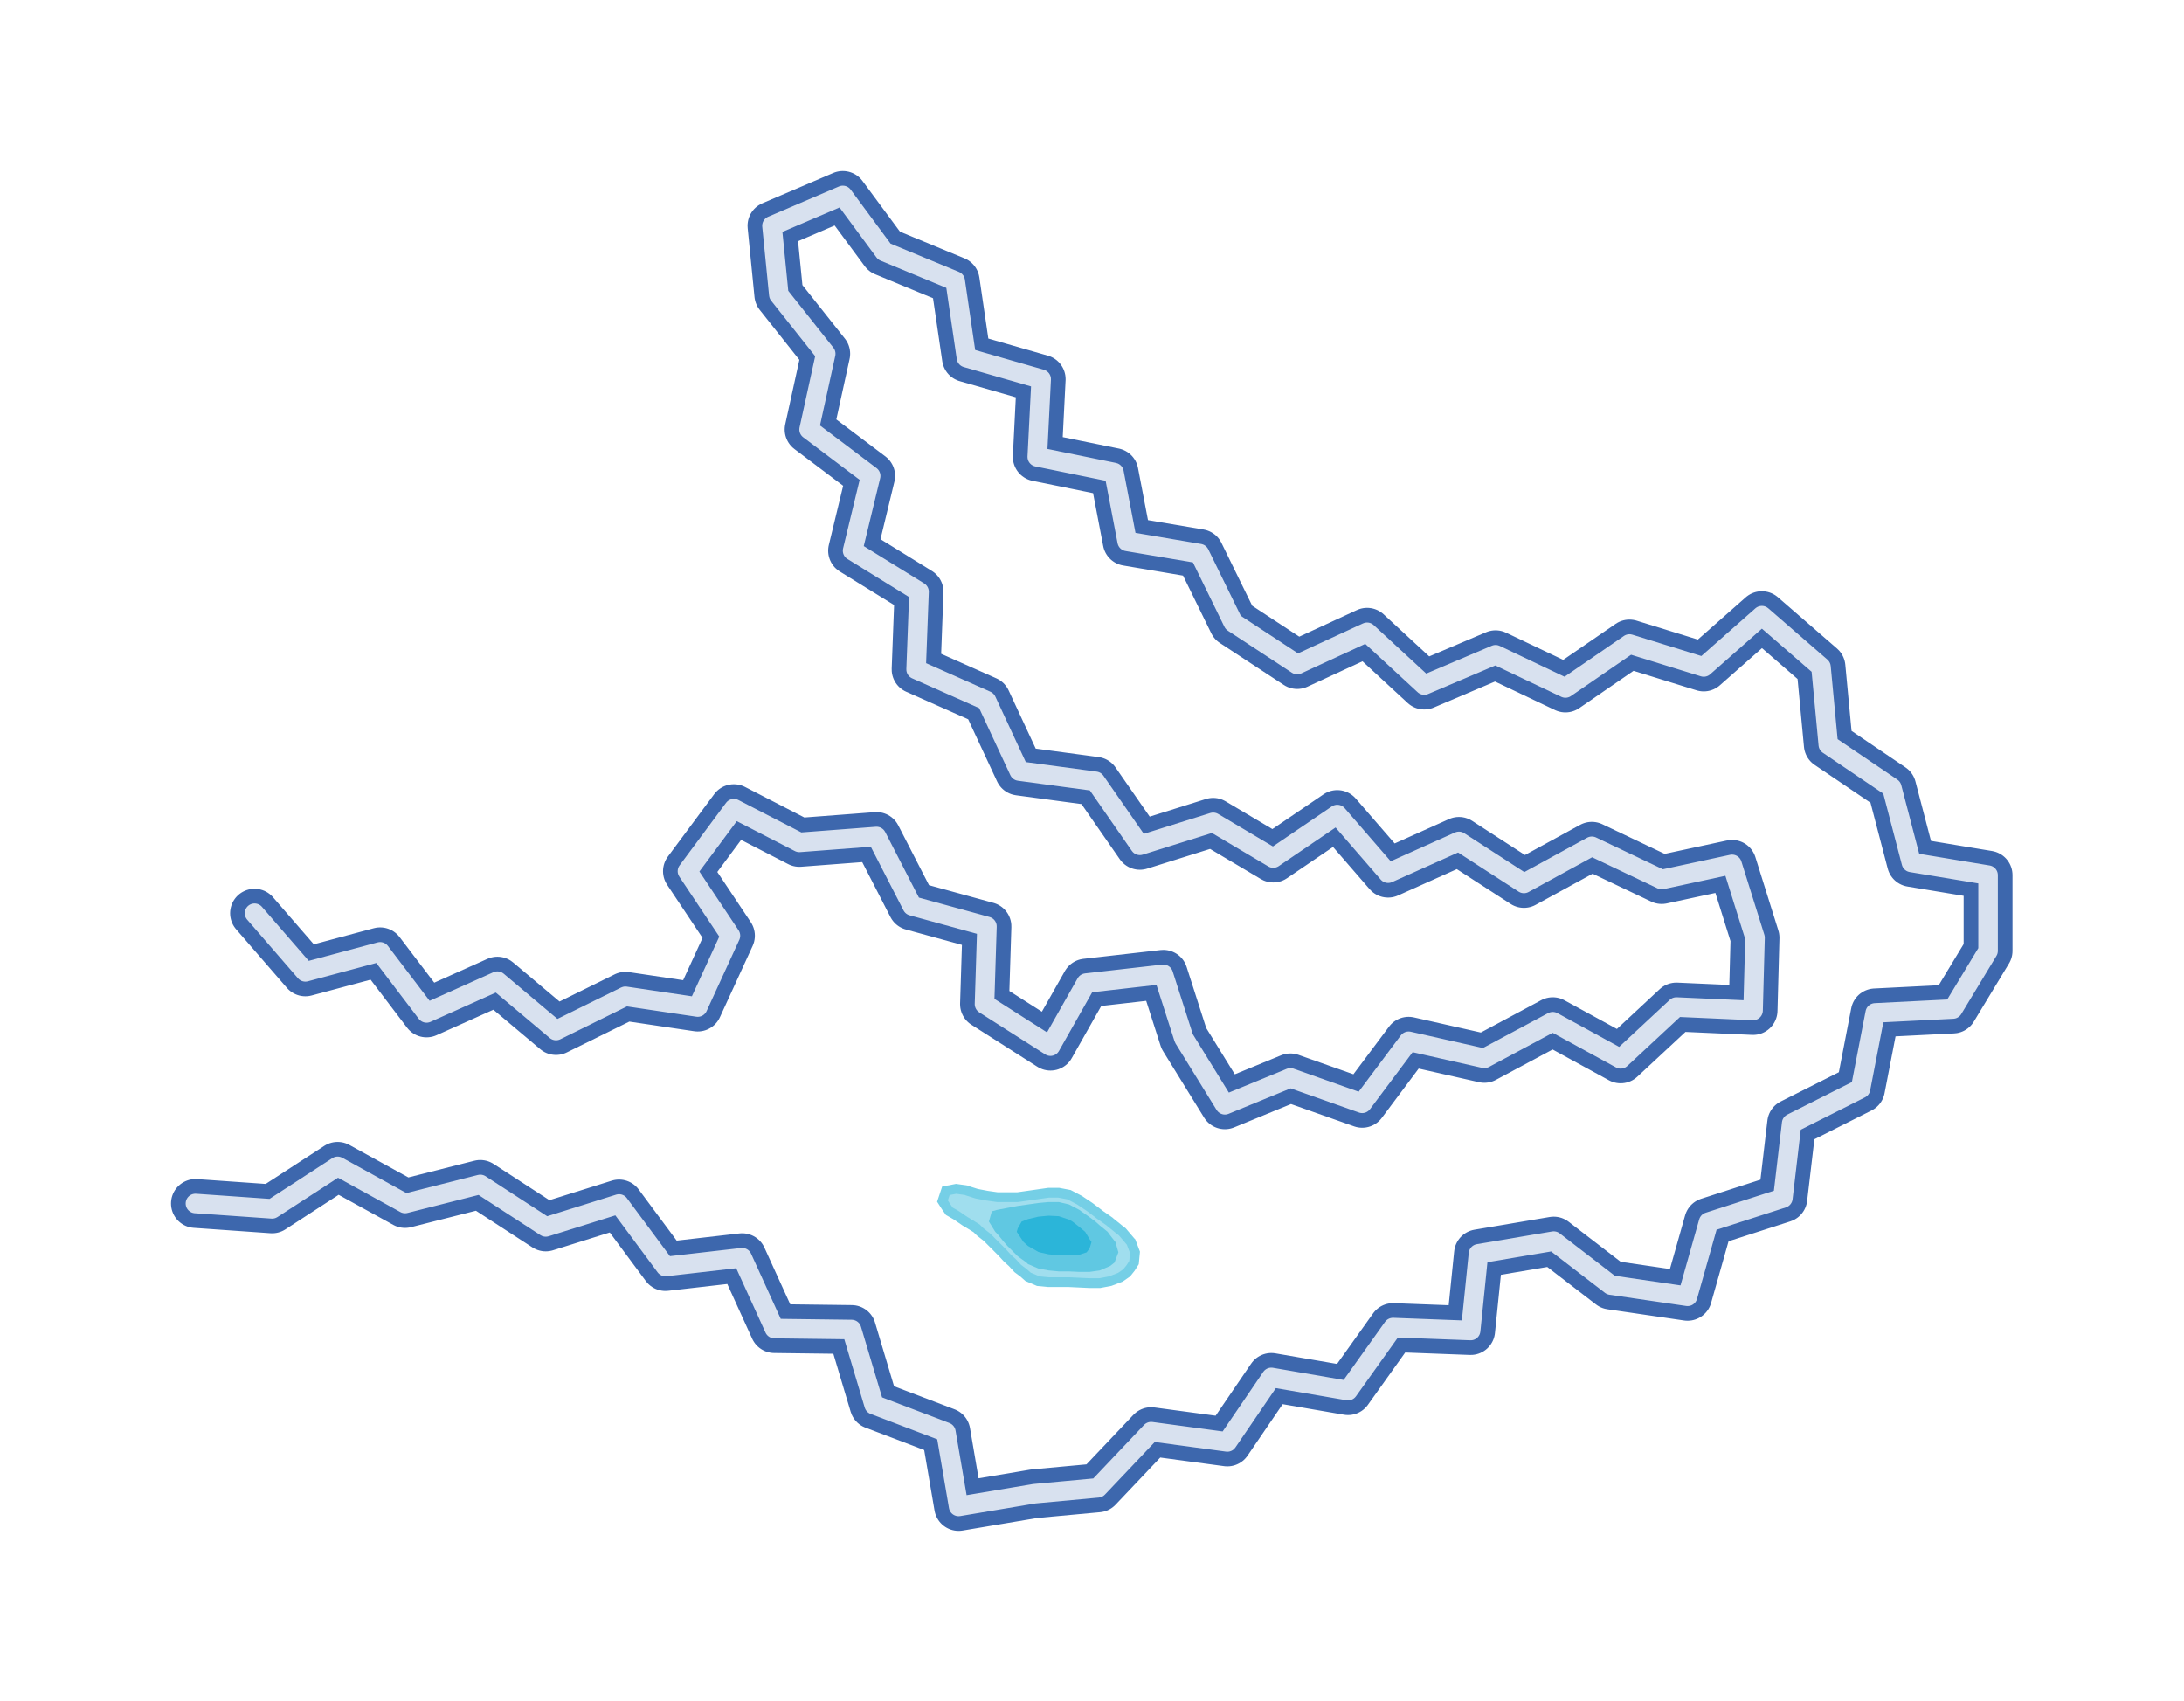
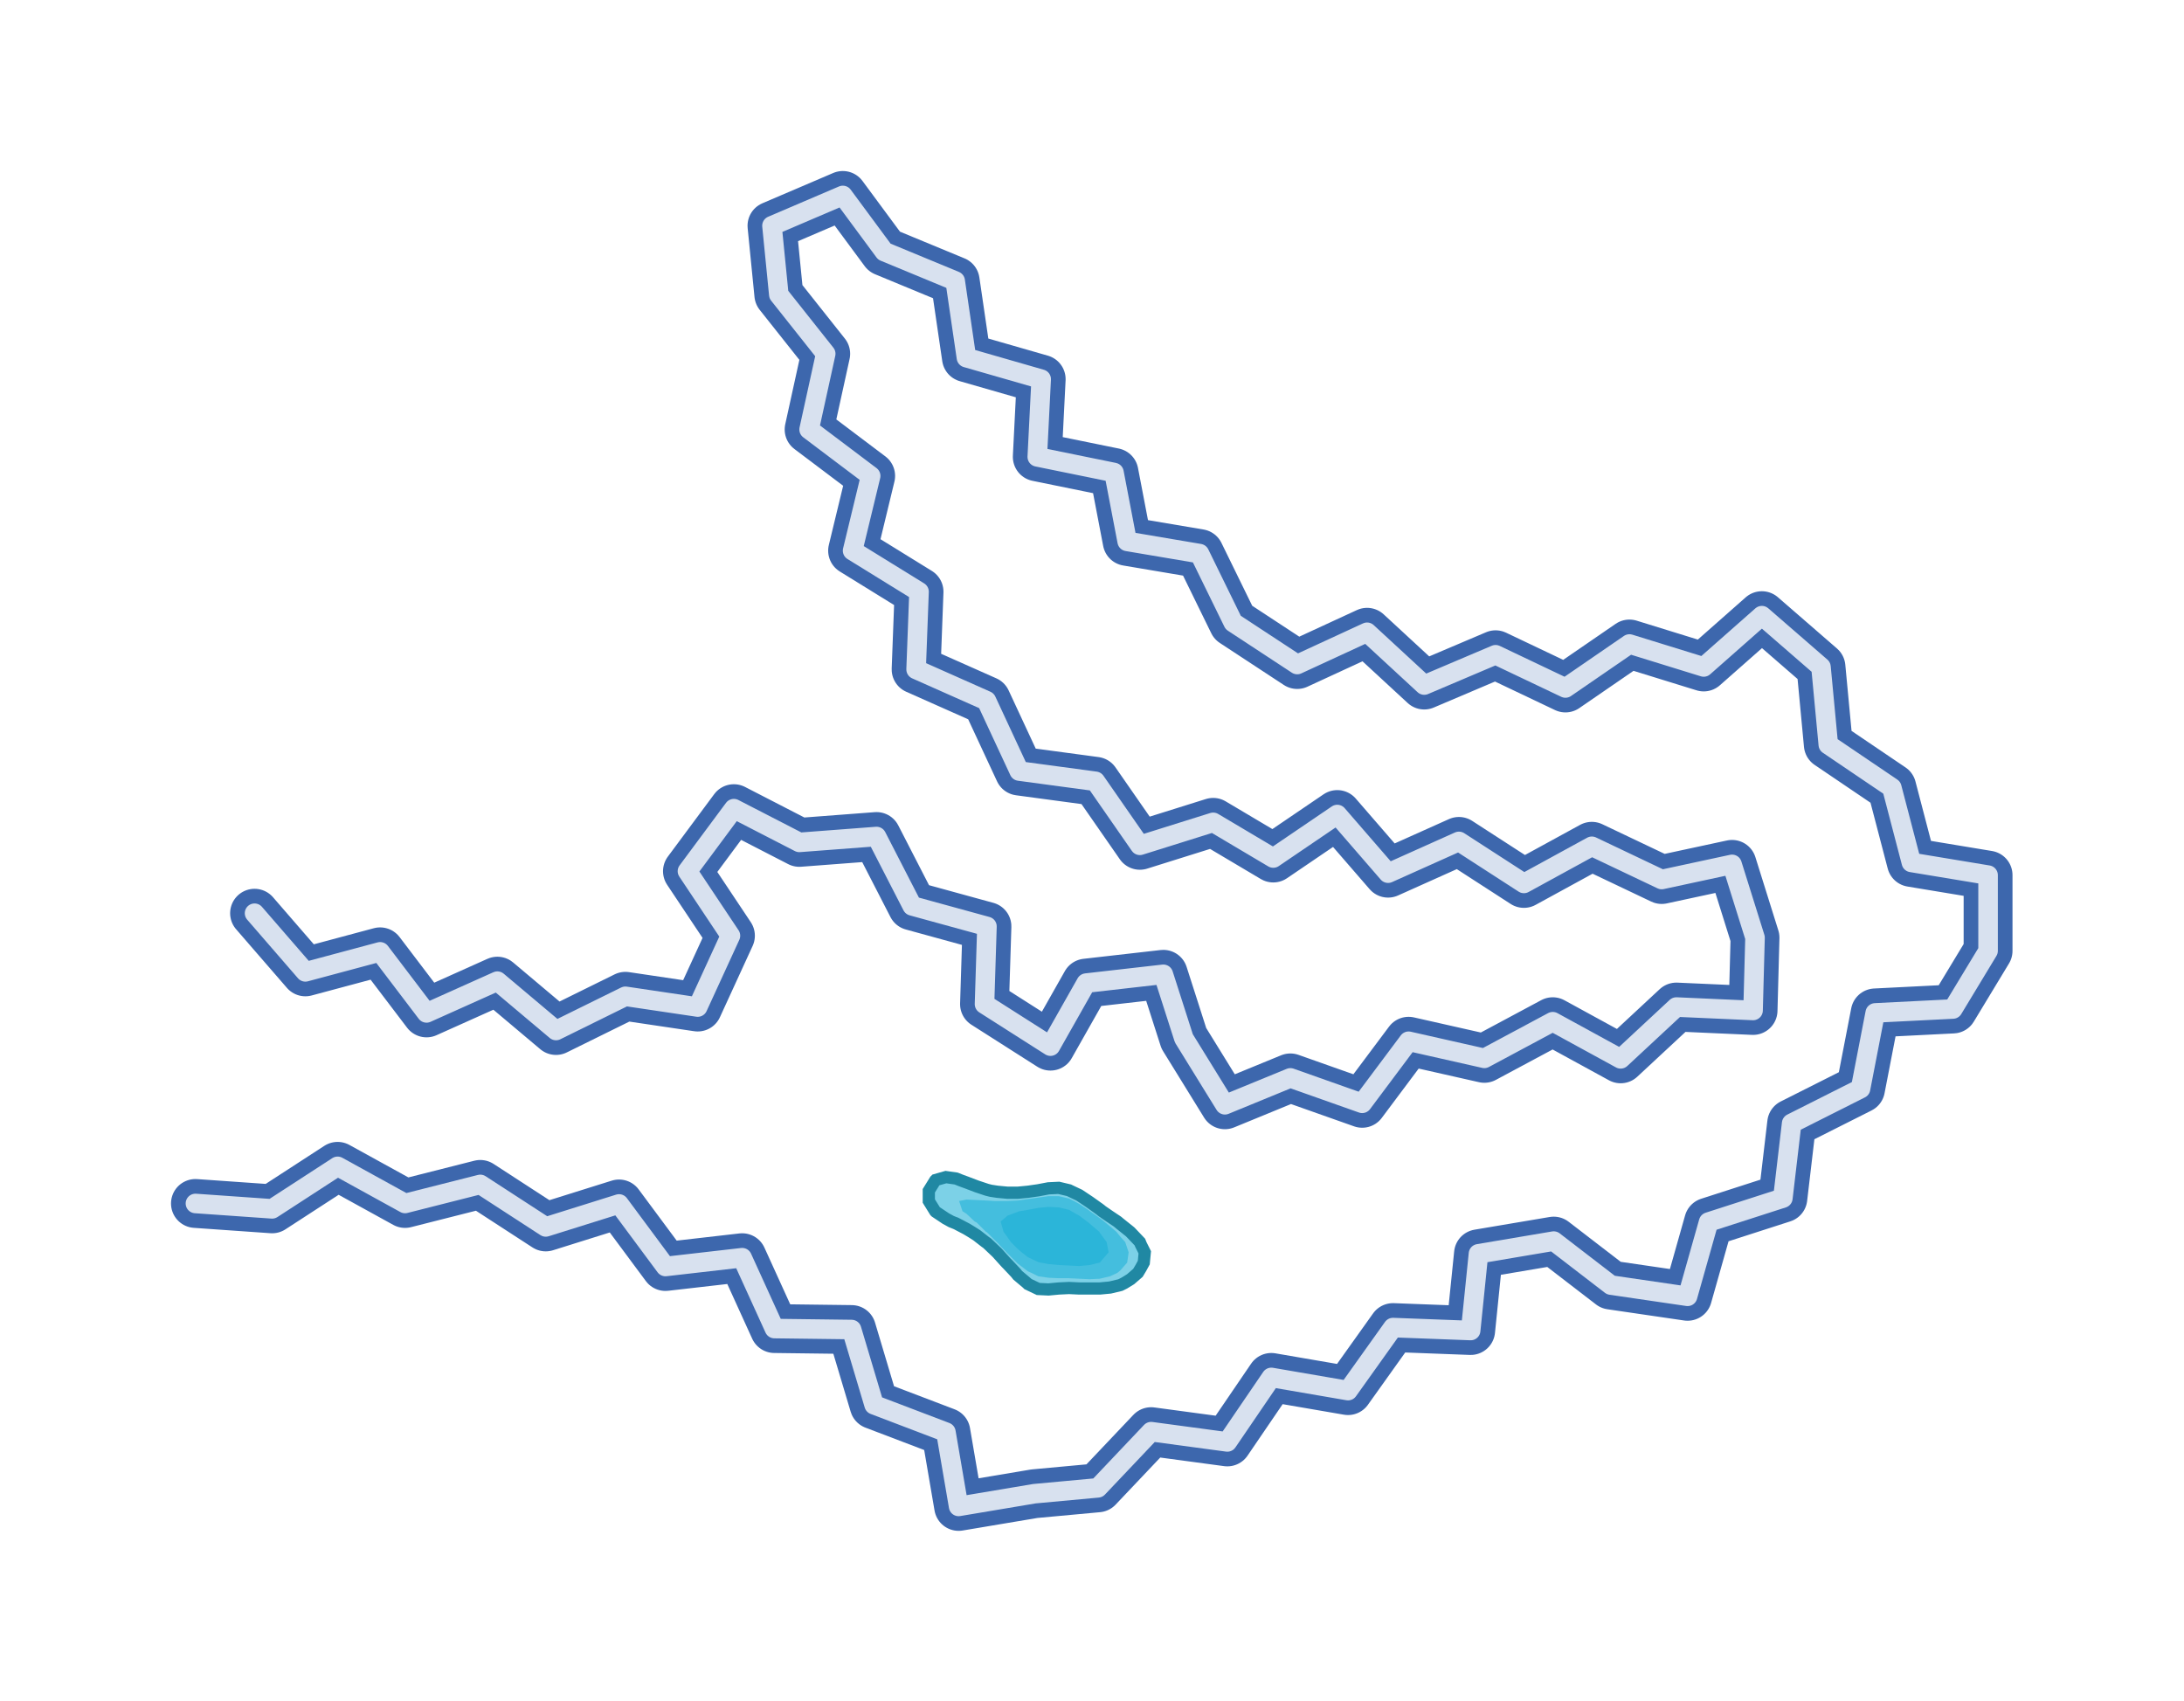
<svg xmlns="http://www.w3.org/2000/svg" width="44.7" height="34.8" viewBox="0 0 44.7 34.8">
  <g id="6TJO" data-chains="A">
-     <path class="density" d="M19.36,24.69 L19.29,24.58 L19.36,24.37 L19.36,24.37 L19.57,24.33 L19.78,24.36 L19.80,24.37 L19.99,24.43 L20.20,24.47 L20.41,24.50 L20.62,24.50 L20.83,24.50 L21.04,24.47 L21.25,24.44 L21.46,24.41 L21.67,24.41 L21.88,24.45 L22.09,24.56 L22.12,24.58 L22.30,24.70 L22.42,24.79 L22.51,24.86 L22.71,25.00 L22.72,25.01 L22.93,25.18 L22.97,25.21 L23.14,25.41 L23.15,25.42 L23.23,25.63 L23.21,25.84 L23.14,25.95 L23.06,26.05 L22.93,26.14 L22.72,26.22 L22.51,26.26 L22.30,26.26 L22.09,26.25 L21.88,26.24 L21.67,26.24 L21.46,26.24 L21.25,26.22 L21.04,26.13 L20.95,26.05 L20.83,25.96 L20.72,25.84 L20.62,25.75 L20.51,25.63 L20.41,25.53 L20.30,25.42 L20.20,25.32 L20.06,25.21 L19.99,25.14 L19.78,25.01 L19.76,25.00 L19.57,24.87 L19.43,24.79 L19.36,24.69 Z" fill="#a0deee" fill-rule="evenodd" stroke="#75cfe6" stroke-width="0.2" />
-     <path class="density" d="M20.41,25.25 L20.37,25.21 L20.24,25.00 L20.30,24.79 L20.41,24.76 L20.62,24.72 L20.83,24.68 L21.04,24.65 L21.25,24.62 L21.46,24.60 L21.67,24.60 L21.88,24.65 L22.09,24.76 L22.13,24.79 L22.30,24.91 L22.42,25.00 L22.51,25.08 L22.67,25.21 L22.72,25.28 L22.83,25.42 L22.89,25.63 L22.81,25.84 L22.72,25.91 L22.51,26.00 L22.30,26.03 L22.09,26.03 L21.88,26.02 L21.67,26.02 L21.46,26.00 L21.25,25.96 L21.04,25.87 L21.01,25.84 L20.83,25.71 L20.75,25.63 L20.62,25.50 L20.55,25.42 L20.41,25.25 Z" fill="#60c8e2" fill-rule="evenodd" />
-     <path class="density" d="M20.83,25.24 L20.81,25.21 L20.83,25.14 L20.91,25.00 L21.04,24.95 L21.25,24.90 L21.46,24.88 L21.67,24.89 L21.88,24.96 L21.95,25.00 L22.09,25.11 L22.21,25.21 L22.30,25.36 L22.34,25.42 L22.30,25.55 L22.24,25.63 L22.09,25.68 L21.88,25.69 L21.67,25.69 L21.46,25.67 L21.28,25.63 L21.25,25.62 L21.04,25.50 L20.95,25.42 L20.83,25.24 Z" fill="#2bb5d9" fill-rule="evenodd" />
+     <path class="density" d="M19.15,24.80 L19.14,24.79 L19.01,24.58 L19.01,24.37 L19.14,24.16 L19.15,24.15 L19.36,24.09 L19.57,24.12 L19.67,24.16 L19.78,24.20 L19.99,24.28 L20.20,24.35 L20.28,24.37 L20.41,24.39 L20.62,24.41 L20.83,24.41 L21.04,24.39 L21.18,24.37 L21.25,24.36 L21.46,24.32 L21.67,24.31 L21.88,24.36 L21.90,24.37 L22.09,24.46 L22.27,24.58 L22.30,24.60 L22.51,24.75 L22.56,24.79 L22.72,24.90 L22.87,25.00 L22.93,25.05 L23.13,25.21 L23.14,25.22 L23.33,25.42 L23.35,25.47 L23.43,25.63 L23.41,25.84 L23.35,25.95 L23.29,26.05 L23.14,26.18 L23.01,26.26 L22.93,26.30 L22.72,26.35 L22.51,26.37 L22.30,26.37 L22.09,26.37 L21.88,26.36 L21.67,26.37 L21.46,26.39 L21.25,26.38 L21.04,26.28 L21.02,26.26 L20.83,26.10 L20.79,26.05 L20.62,25.87 L20.59,25.84 L20.41,25.64 L20.40,25.63 L20.20,25.44 L20.17,25.42 L19.99,25.28 L19.88,25.21 L19.78,25.15 L19.57,25.04 L19.47,25.00 L19.36,24.94 L19.15,24.80 Z" fill="#7cd1e7" fill-rule="evenodd" stroke="#2088a3" stroke-width="0.25" />
+     <path class="density" d="M19.78,24.84 L19.70,24.79 L19.63,24.58 L19.78,24.55 L19.99,24.56 L20.20,24.57 L20.36,24.58 L20.41,24.58 L20.54,24.58 L20.62,24.58 L20.83,24.57 L21.04,24.54 L21.25,24.51 L21.46,24.48 L21.67,24.48 L21.88,24.53 L21.98,24.58 L22.09,24.64 L22.30,24.78 L22.31,24.79 L22.51,24.93 L22.60,25.00 L22.72,25.10 L22.85,25.21 L22.93,25.31 L23.03,25.42 L23.10,25.63 L23.07,25.84 L22.93,26.00 L22.87,26.05 L22.72,26.12 L22.51,26.17 L22.30,26.18 L22.09,26.17 L21.88,26.16 L21.67,26.16 L21.46,26.15 L21.25,26.12 L21.11,26.05 L21.04,26.02 L20.83,25.86 L20.81,25.84 L20.62,25.65 L20.60,25.63 L20.41,25.43 L20.40,25.42 L20.20,25.22 L20.18,25.21 L19.99,25.02 L19.95,25.00 L19.78,24.84 Z" fill="#44bede" fill-rule="evenodd" />
+     <path class="density" d="M20.62,25.32 L20.54,25.21 L20.48,25.00 L20.62,24.88 L20.83,24.80 L20.86,24.79 L21.04,24.76 L21.25,24.72 L21.46,24.70 L21.67,24.71 L21.88,24.76 L21.93,24.79 L22.09,24.88 L22.25,25.00 L22.30,25.04 L22.50,25.21 L22.51,25.23 L22.65,25.42 L22.69,25.63 L22.51,25.84 L22.51,25.84 L22.30,25.89 L22.09,25.91 L21.88,25.90 L21.67,25.89 L21.46,25.87 L21.30,25.84 L21.25,25.83 L21.04,25.73 L20.91,25.63 L20.83,25.56 L20.69,25.42 L20.62,25.32 Z" fill="#2bb5d9" fill-rule="evenodd" />
    <polyline points="5.21,18.69 6.25,19.89 7.78,19.48 8.73,20.73 10.18,20.08 11.38,21.09 12.80,20.39 14.28,20.61 14.95,19.15 14.07,17.83 15.02,16.55 16.36,17.24 17.94,17.12 18.67,18.54 20.20,18.96 20.15,20.55 21.50,21.41 22.23,20.12 23.81,19.94 24.23,21.25 25.07,22.61 26.41,22.06 27.88,22.58 28.83,21.31 30.38,21.66 31.78,20.91 33.17,21.67 34.31,20.61 35.88,20.68 35.92,19.19 35.45,17.69 34.01,18.00 32.58,17.32 31.19,18.08 29.86,17.22 28.41,17.87 27.37,16.67 26.06,17.56 24.83,16.83 23.33,17.30 22.42,15.99 20.86,15.78 20.19,14.34 18.75,13.70 18.81,12.11 17.45,11.27 17.82,9.74 16.56,8.79 16.90,7.24 15.94,6.03 15.80,4.62 17.25,4.00 18.10,5.15 19.55,5.75 19.78,7.32 21.31,7.76 21.23,9.35 22.80,9.67 23.07,11.08 24.55,11.33 25.24,12.74 26.55,13.60 27.98,12.94 29.15,14.02 30.61,13.40 32.04,14.08 33.35,13.18 34.87,13.65 36.06,12.60 37.27,13.65 37.42,15.24 38.72,16.12 39.12,17.65 40.69,17.91 40.69,19.46 39.97,20.65 38.38,20.73 38.08,22.28 36.67,22.99 36.49,24.52 34.97,25.01 34.54,26.53 32.97,26.30 31.80,25.40 30.26,25.66 30.10,27.23 28.51,27.17 27.59,28.46 26.02,28.19 25.12,29.51 23.56,29.30 22.47,30.45 21.17,30.57 19.62,30.83 19.36,29.31 17.89,28.75 17.43,27.21 15.85,27.19 15.19,25.74 13.62,25.92 12.67,24.64 11.17,25.11 9.83,24.24 8.29,24.63 6.91,23.87 5.57,24.74 4.00,24.63" fill="none" stroke="#3d67ad" stroke-width="1.00" stroke-linejoin="round" stroke-linecap="round" />
    <polyline points="5.21,18.69 6.25,19.89 7.78,19.48 8.73,20.73 10.18,20.08 11.38,21.09 12.80,20.39 14.28,20.61 14.95,19.15 14.07,17.83 15.02,16.55 16.36,17.24 17.94,17.12 18.67,18.54 20.20,18.96 20.15,20.55 21.50,21.41 22.23,20.12 23.81,19.94 24.23,21.25 25.07,22.61 26.41,22.06 27.88,22.58 28.83,21.31 30.38,21.66 31.78,20.91 33.17,21.67 34.31,20.61 35.88,20.68 35.92,19.19 35.45,17.69 34.01,18.00 32.58,17.32 31.19,18.08 29.86,17.22 28.41,17.87 27.37,16.67 26.06,17.56 24.83,16.83 23.33,17.30 22.42,15.99 20.86,15.78 20.19,14.34 18.75,13.70 18.81,12.11 17.45,11.27 17.82,9.74 16.56,8.79 16.90,7.24 15.94,6.03 15.80,4.62 17.25,4.00 18.10,5.15 19.55,5.75 19.78,7.32 21.31,7.76 21.23,9.35 22.80,9.67 23.07,11.08 24.55,11.33 25.24,12.74 26.55,13.60 27.98,12.94 29.15,14.02 30.61,13.40 32.04,14.08 33.35,13.18 34.87,13.65 36.06,12.60 37.27,13.65 37.42,15.24 38.72,16.12 39.12,17.65 40.69,17.91 40.69,19.46 39.97,20.65 38.38,20.73 38.08,22.28 36.67,22.99 36.49,24.52 34.97,25.01 34.54,26.53 32.97,26.30 31.80,25.40 30.26,25.66 30.10,27.23 28.51,27.17 27.59,28.46 26.02,28.19 25.12,29.51 23.56,29.30 22.47,30.45 21.17,30.57 19.62,30.83 19.36,29.31 17.89,28.75 17.43,27.21 15.85,27.19 15.19,25.74 13.62,25.92 12.67,24.64 11.17,25.11 9.83,24.24 8.29,24.63 6.91,23.87 5.57,24.74 4.00,24.63" fill="none" stroke="#d8e1ef" stroke-width="0.40" stroke-linejoin="round" stroke-linecap="round" />
  </g>
</svg>
